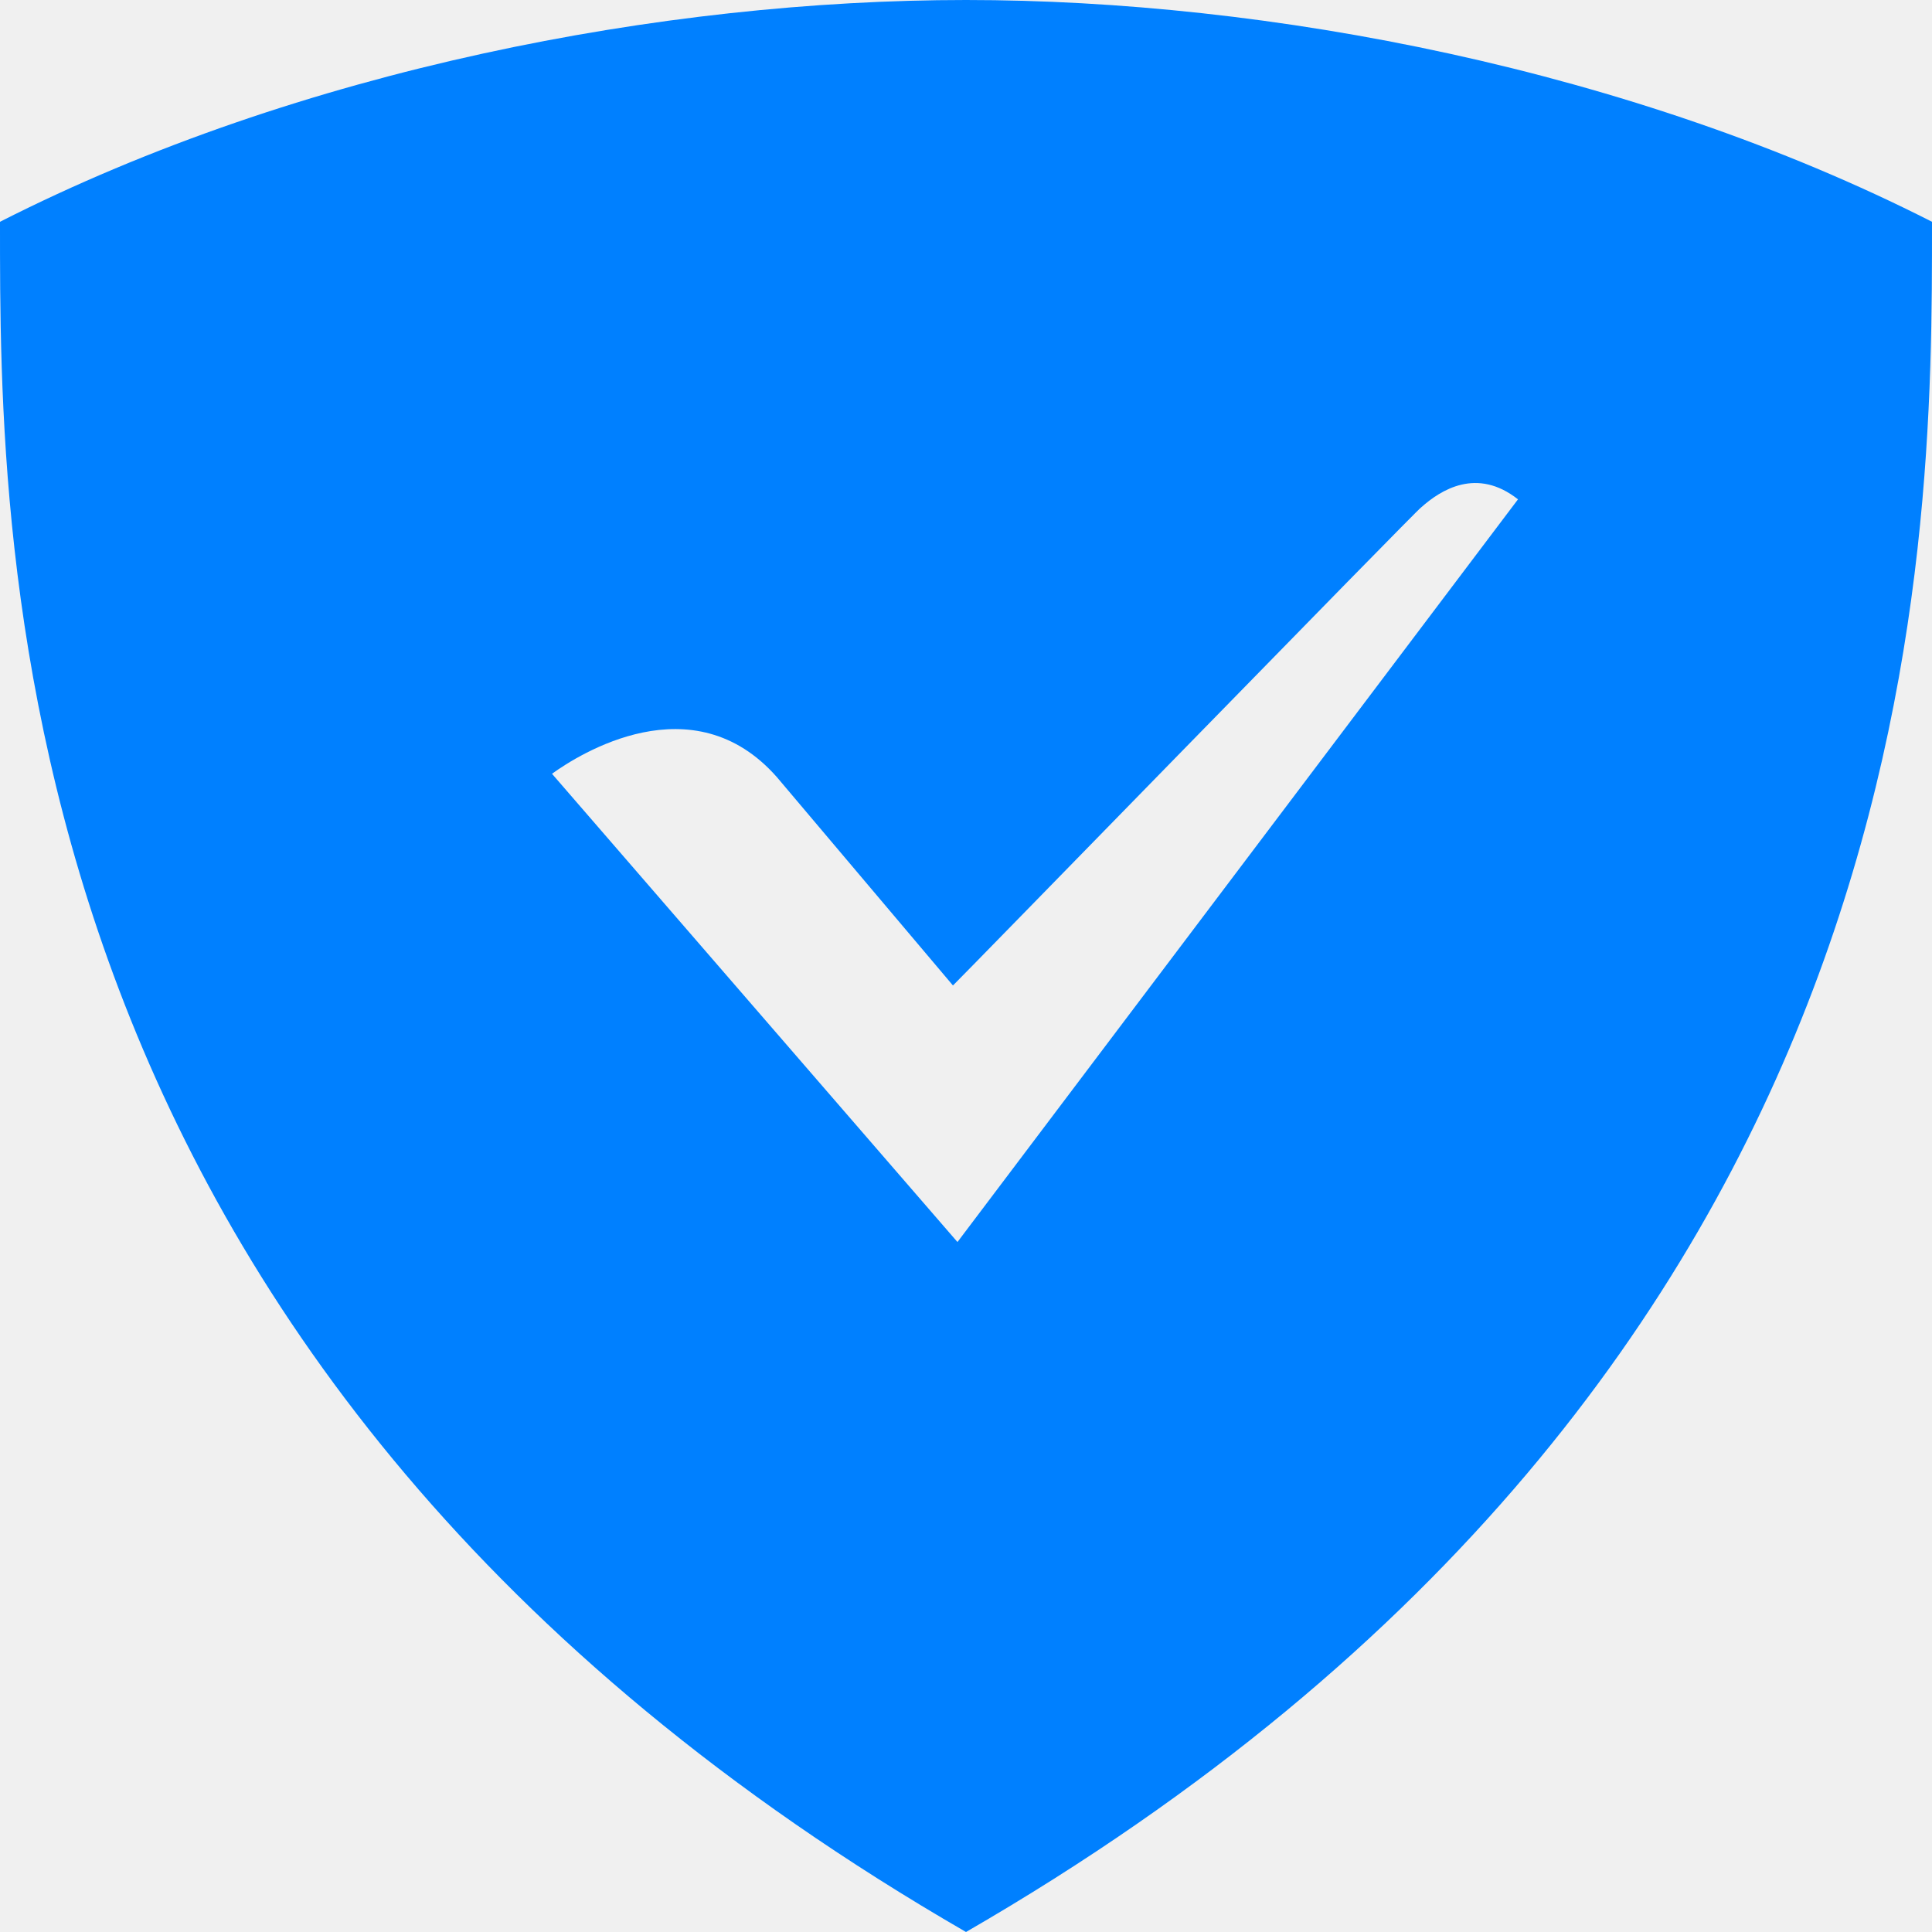
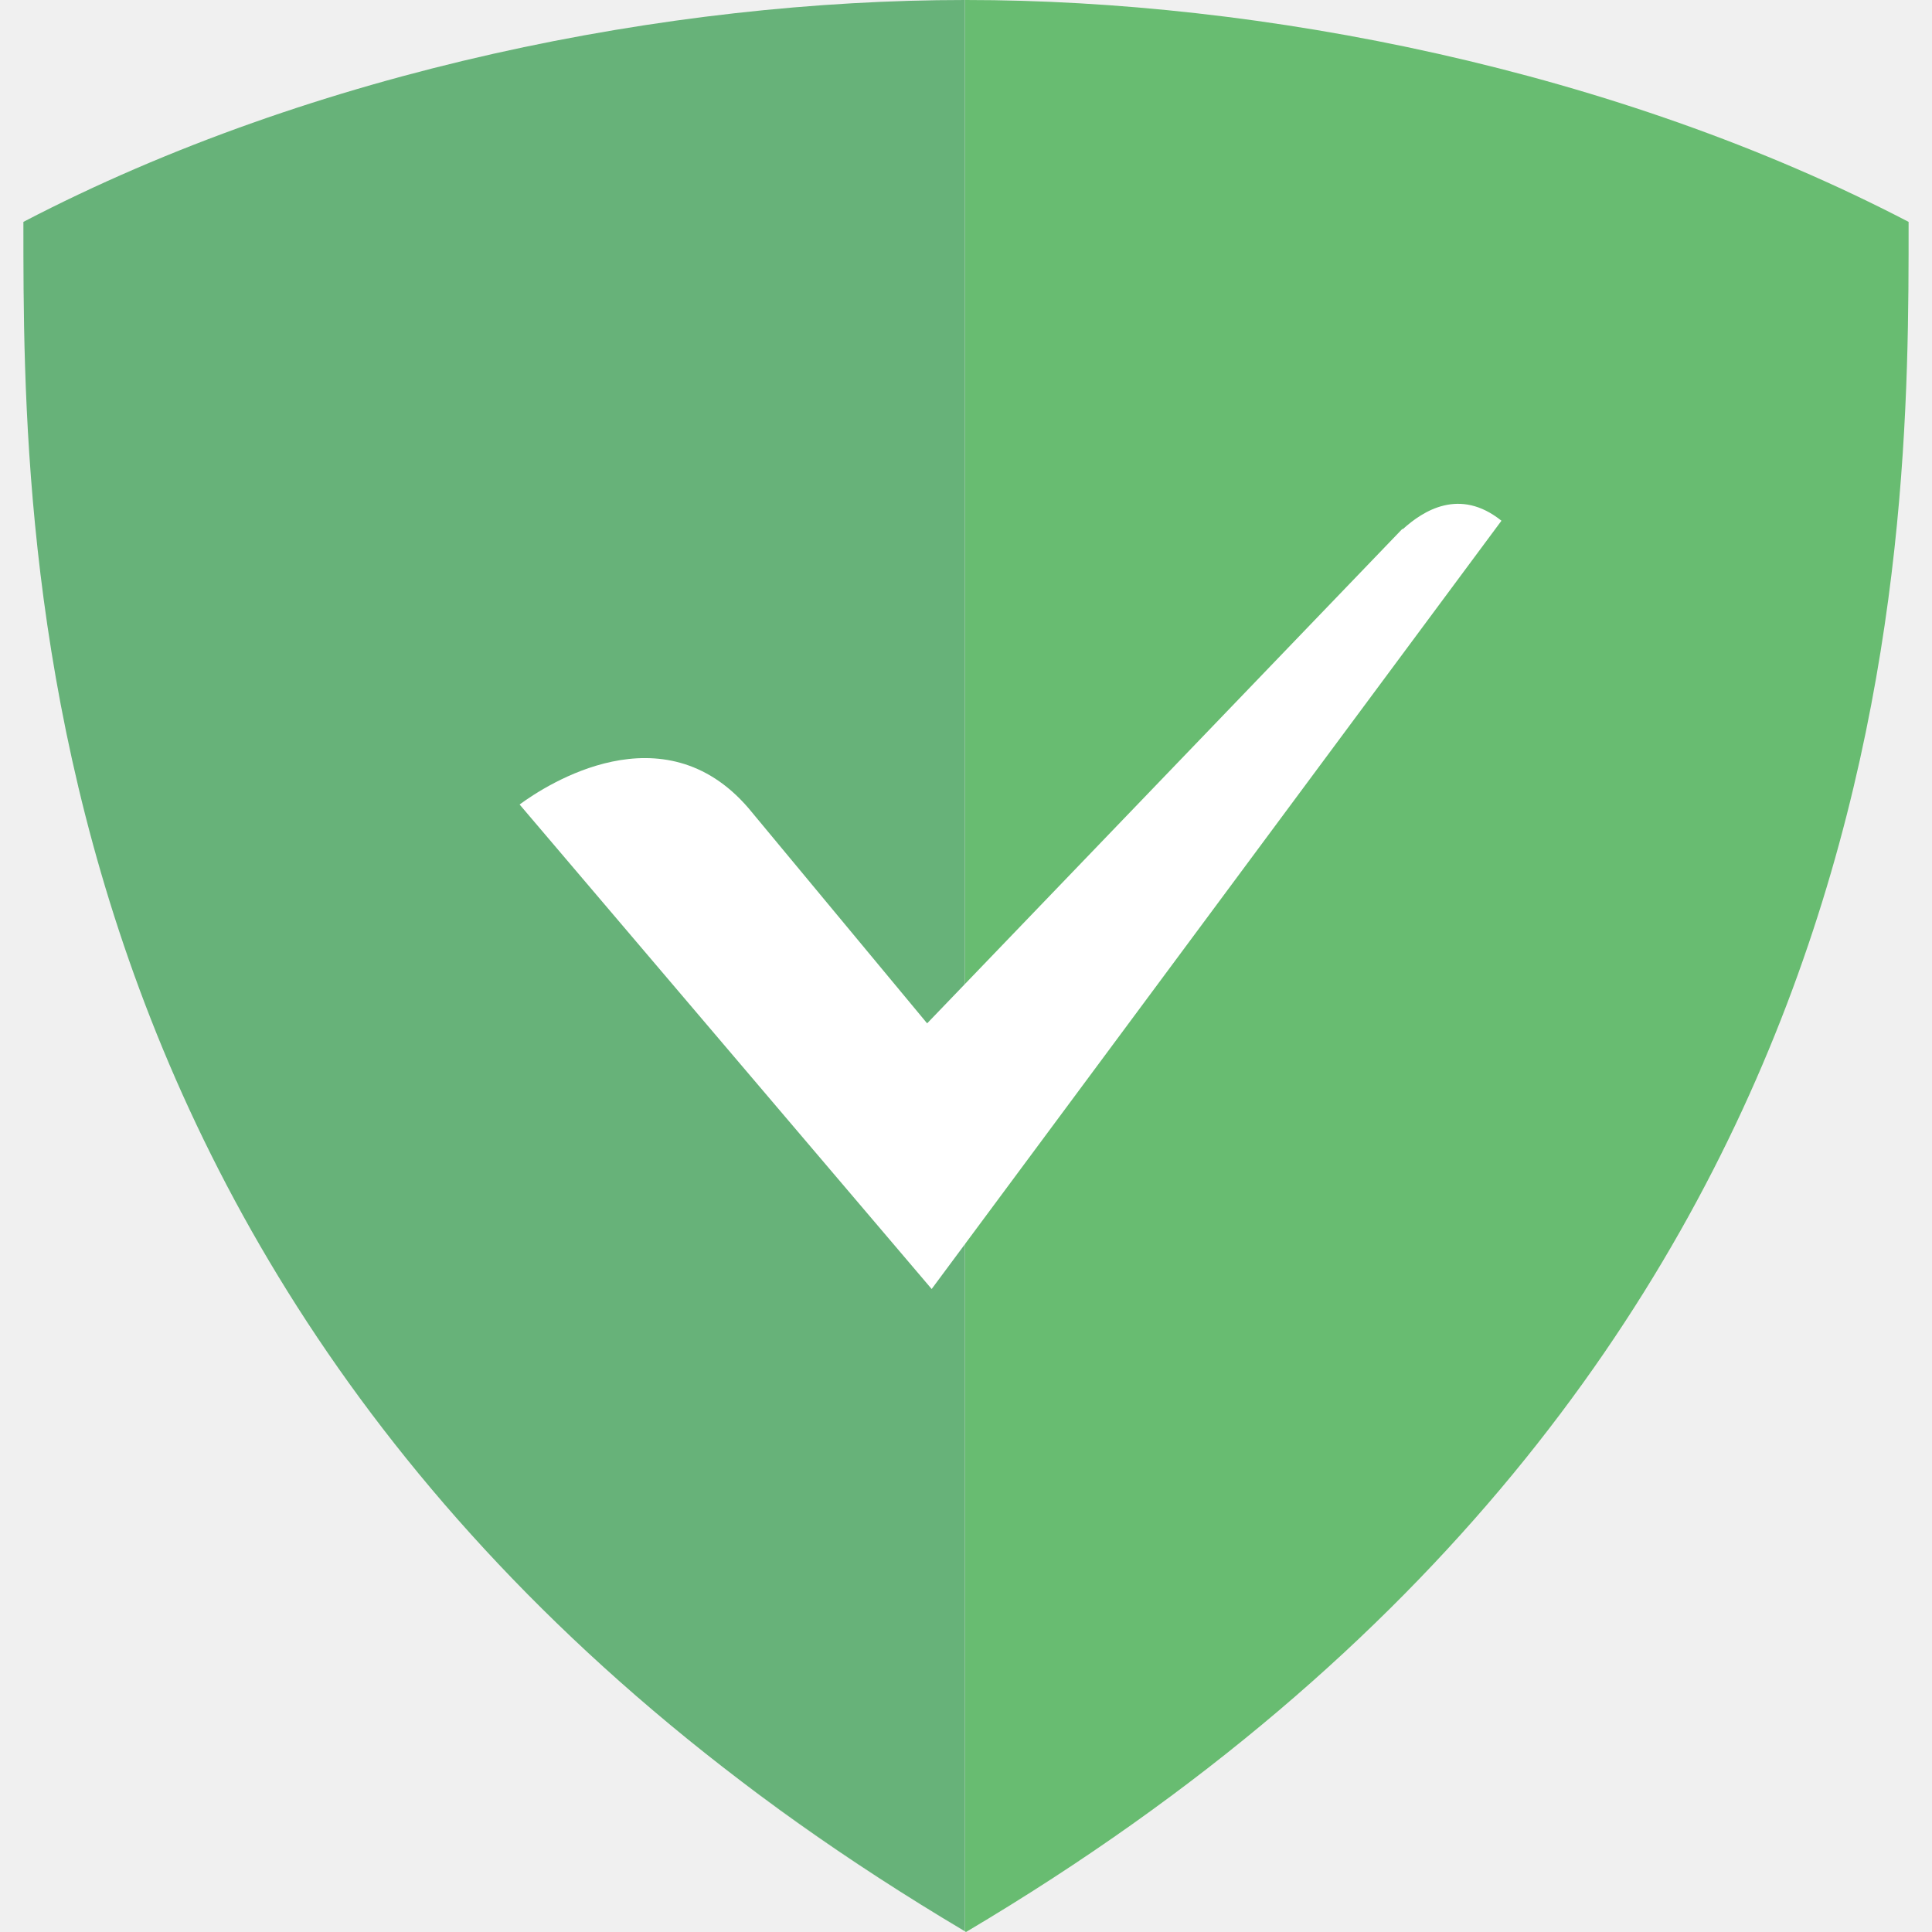
- <svg xmlns="http://www.w3.org/2000/svg" width="24" height="24" viewBox="0 0 24 24">
-   <path d="M0 0h24v24H0z" fill="none" />
-   <path fill="#0080ff" d="M12 0C8.249 0 3.725.861 0 2.755C0 6.845-.051 17.037 12 24C24.051 17.037 24 6.845 24 2.755C20.275.861 15.751 0 12 0m-.106 15.429L6.857 9.612c.331-.239 1.75-1.143 2.794.042l2.187 2.588c.009-.001 5.801-5.948 5.815-5.938c.246-.22.694-.503 1.204-.101z" />
+ <svg xmlns="http://www.w3.org/2000/svg" width="1em" height="1em" viewBox="0 0 512 512">
+   <path d="M0 0h512v512H0z" fill="none" />
+   <path fill="#68bc71" fill-rule="evenodd" d="M505.8 58.8C428.2 18.4 334.1 0 256 0h-.3v511.8c-21.5-12.7-41.1-26-59.1-39.6c18 13.7 37.8 27 59.4 39.8C506.8 363.4 505.8 146 505.8 58.8" />
+   <path fill="#67b279" fill-rule="evenodd" d="M255.7 511.8C5.2 363.3 6.2 146 6.2 58.8C83.7 18.4 177.7 0 255.7 0z" />
+   <path fill="#fff" fill-rule="evenodd" d="m246.9 341.6l151-203.6c-11.1-8.9-20.8-2.6-26.1 2.2h-.2l-125.9 131l-47.4-57.1c-22.6-26.2-53.4-6.2-60.6-.9z" />
</svg>
